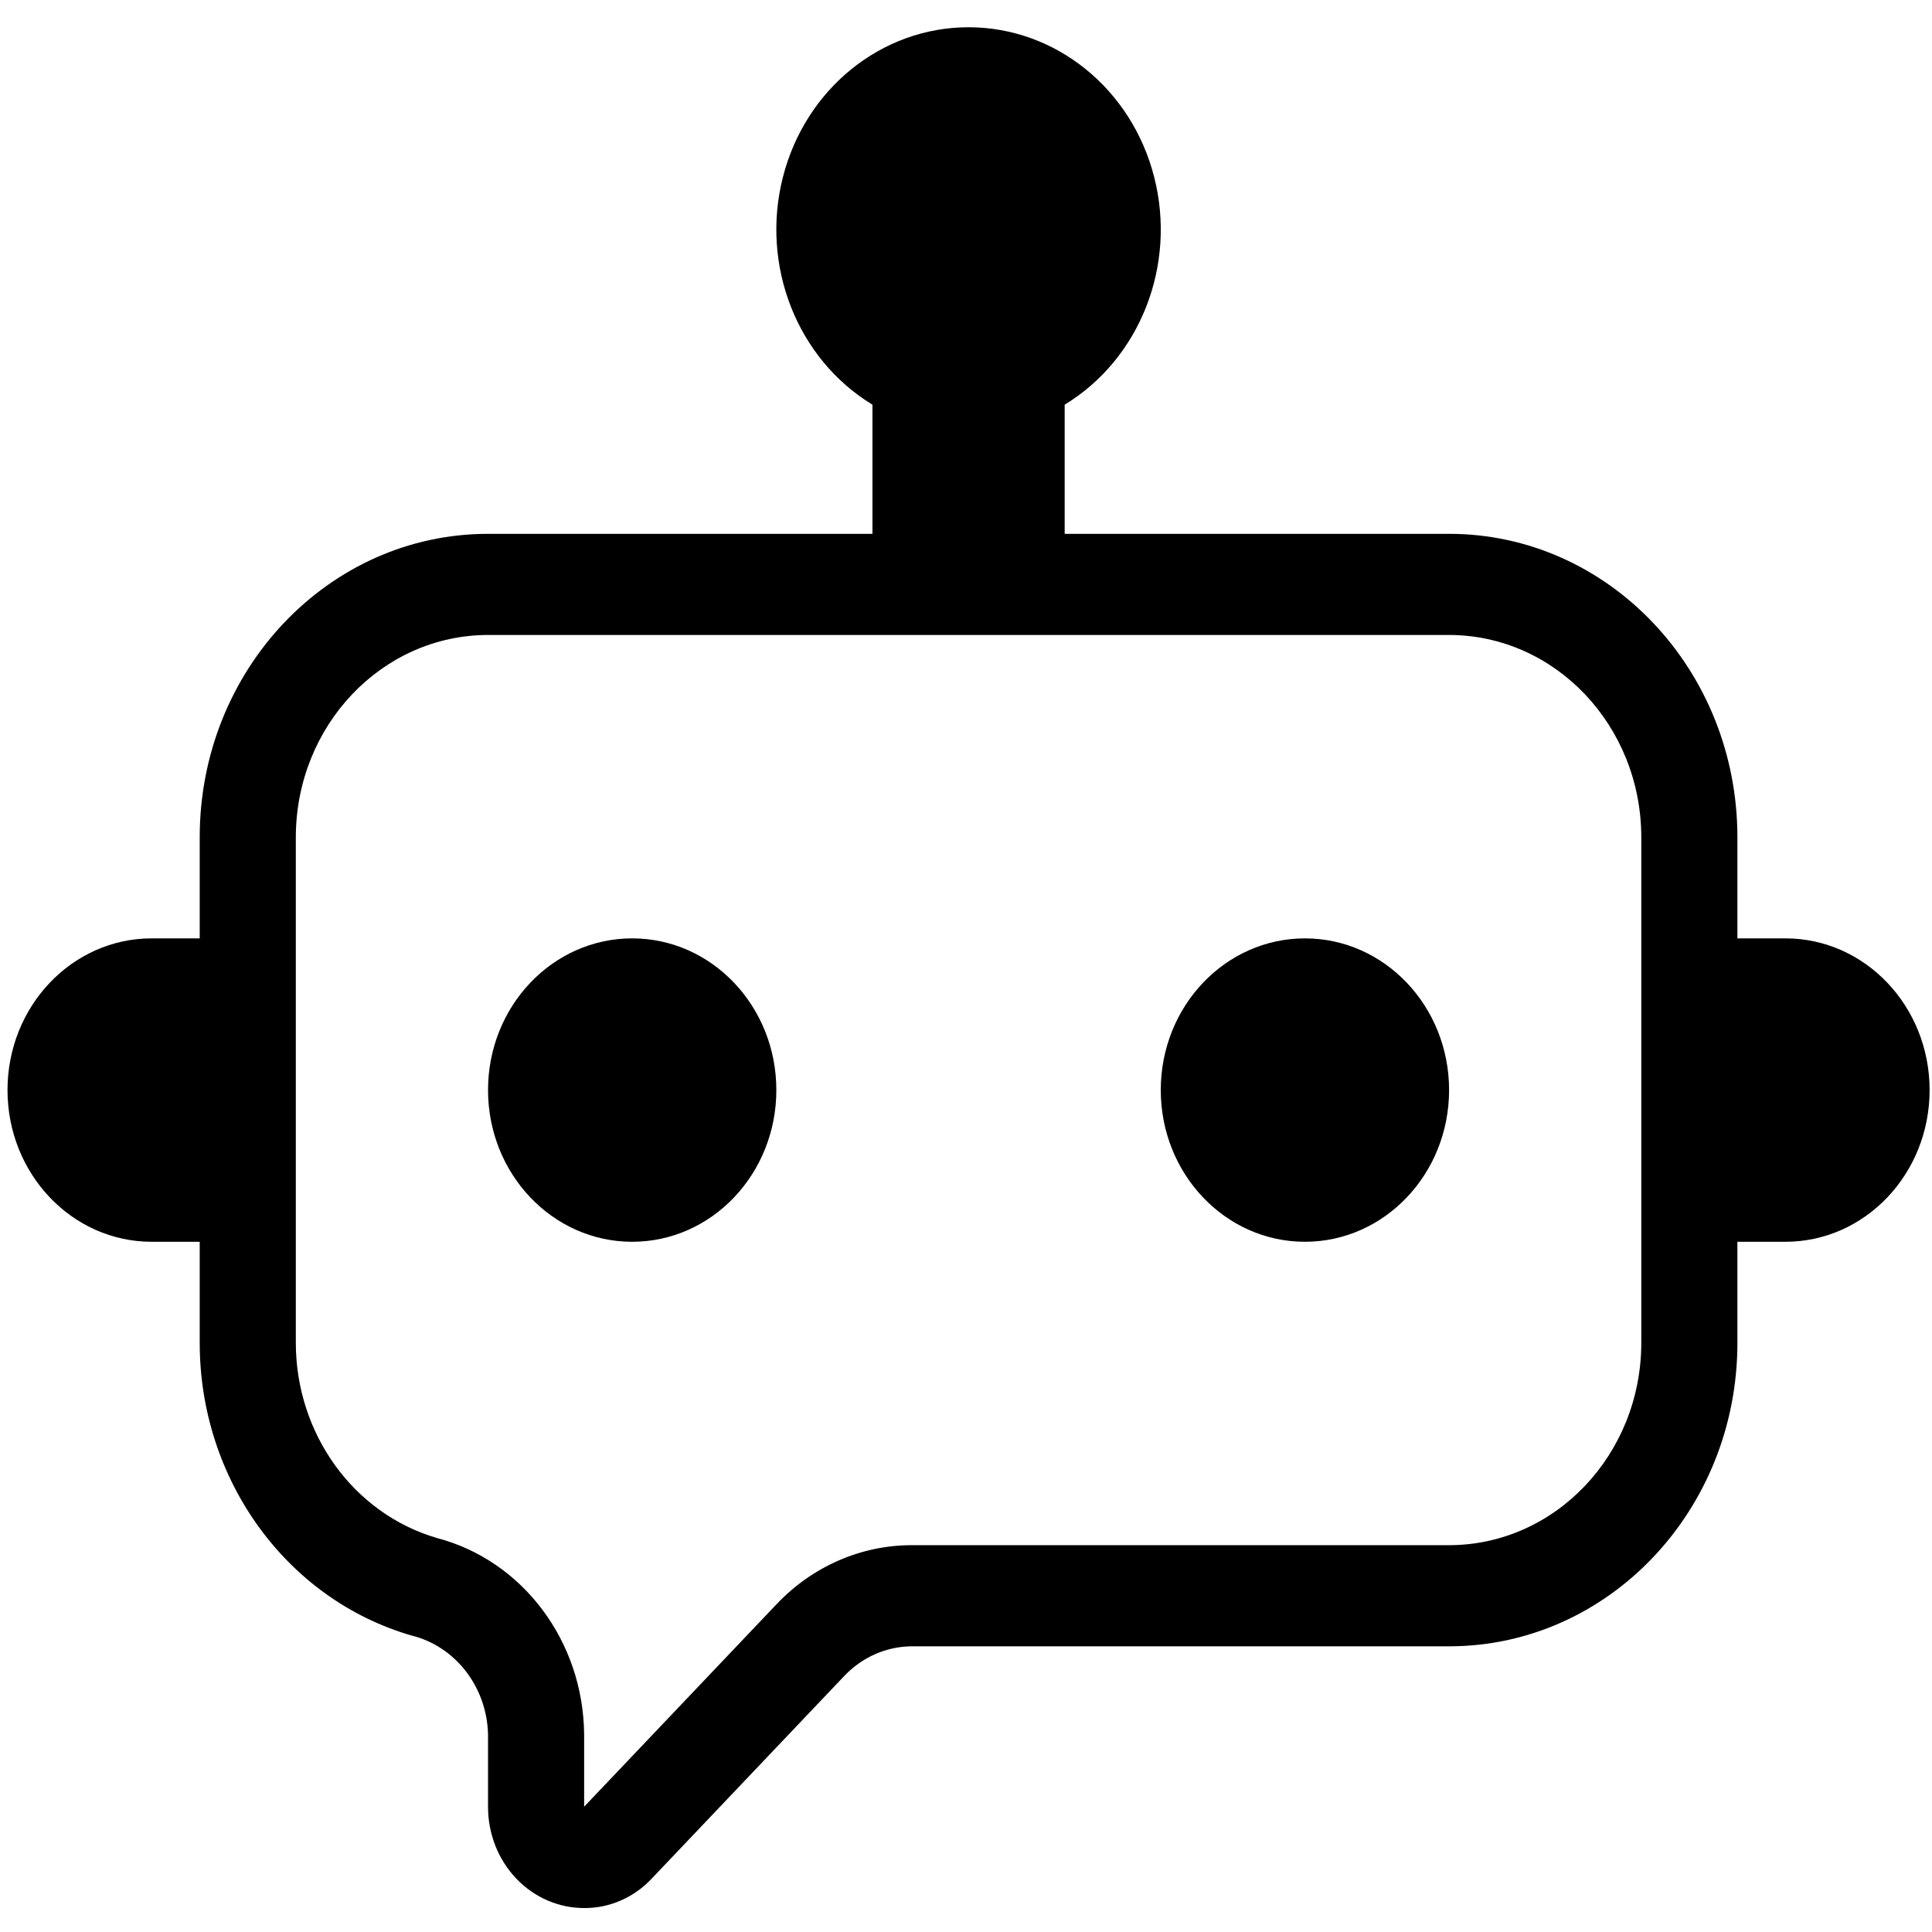
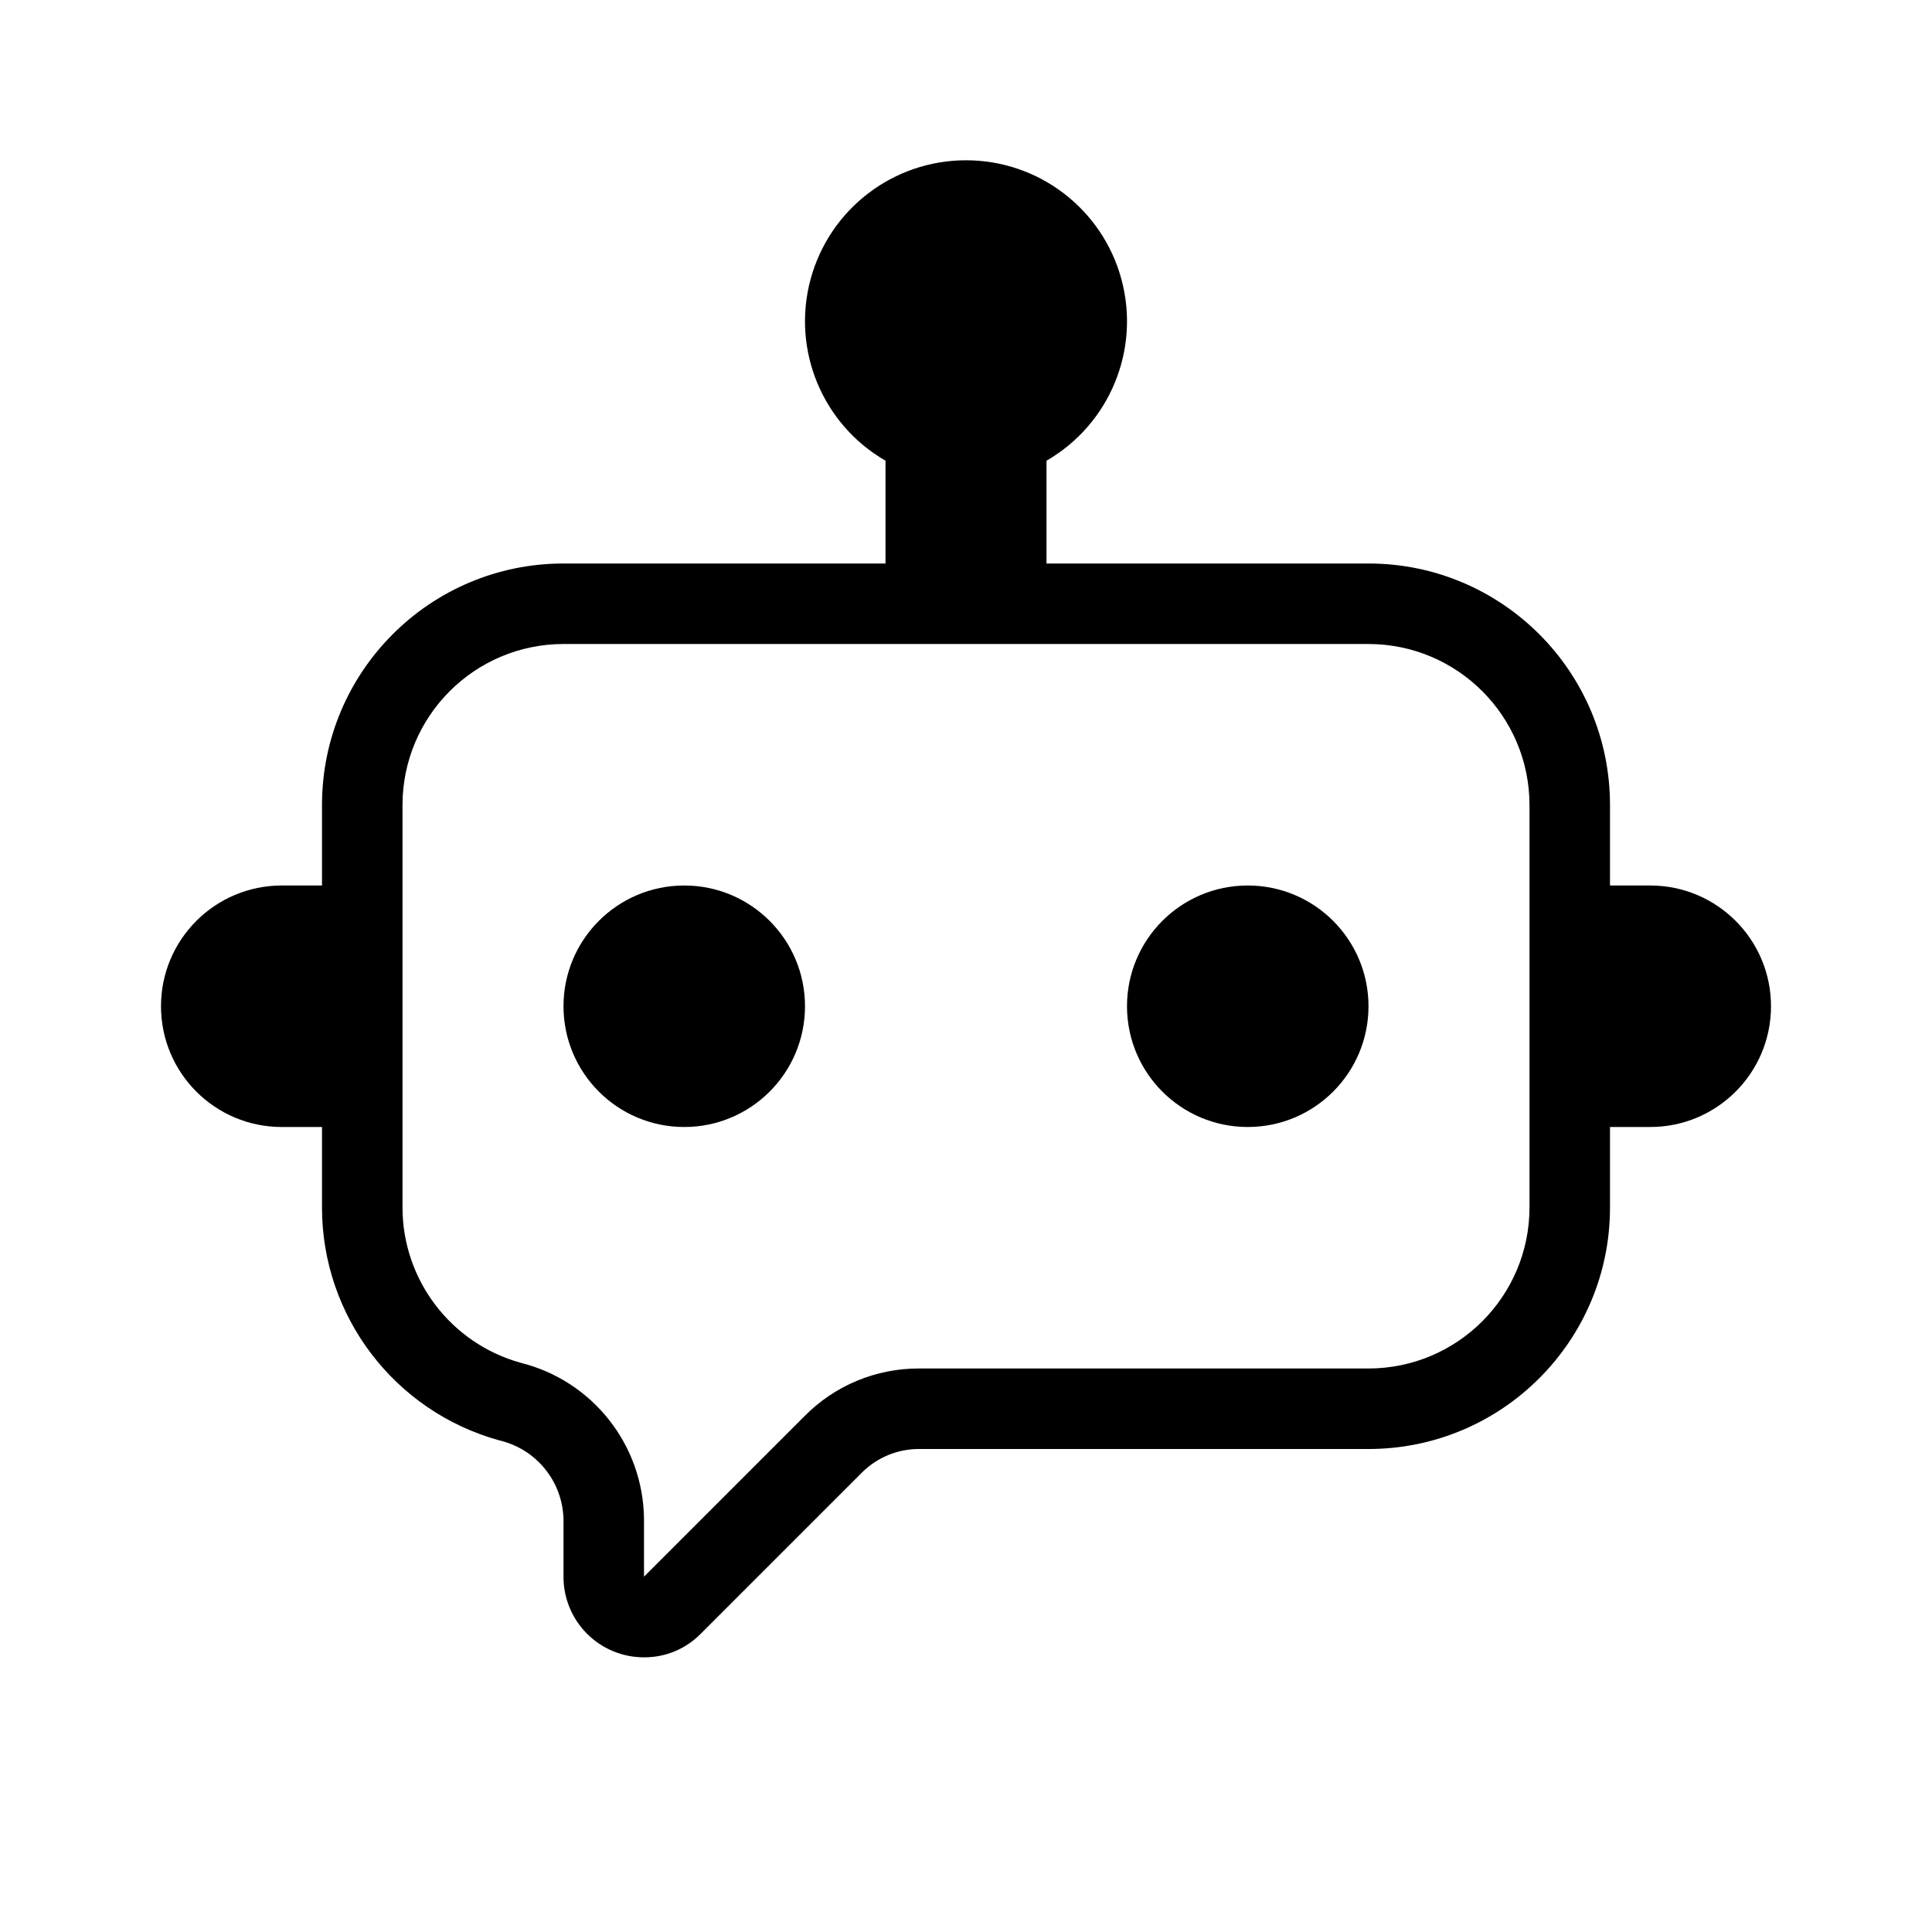
<svg xmlns="http://www.w3.org/2000/svg" viewBox="0 0 24 24">
-   <defs id="defs2" />
-   <g id="g1" transform="matrix(1.193855,0,0,1.256326,-2.294479,-2.162771)">
-     <path d="M 22,12.5 A 1.5,1.5 0 0 0 20.5,11 H 20 V 10 A 3,3 0 0 0 17,7 H 13 V 5.723 a 2,2 0 1 0 -2,0 V 7 H 7 a 3,3 0 0 0 -3,3 v 1 H 3.5 a 1.5,1.5 0 0 0 0,3 H 4 v 1 A 3.001,3.001 0 0 0 6.203,17.893 1.031,1.031 0 0 1 7,18.87 v 0.716 a 0.999,0.999 0 0 0 1.007,1.002 0.979,0.979 0 0 0 0.7,-0.295 l 2,-2 A 1,1 0 0 1 11.414,18 H 17 a 3,3 0 0 0 3,-3 v -1 h 0.5 A 1.5,1.5 0 0 0 22,12.5 Z M 19,15 a 2.002,2.002 0 0 1 -2,2 H 11.414 A 1.987,1.987 0 0 0 10,17.586 l -2,2 v -0.716 A 2.021,2.021 0 0 0 6.468,16.929 2.004,2.004 0 0 1 5,15 V 10 A 2.002,2.002 0 0 1 7,8 h 10 a 2.002,2.002 0 0 1 2,2 z M 10,12.5 A 1.5,1.5 0 1 1 8.5,11 1.5,1.5 0 0 1 10,12.5 Z m 7,0 A 1.5,1.5 0 1 1 15.5,11 1.5,1.5 0 0 1 17,12.5 Z" id="path1" />
-   </g>
+   <path d="M 22,12.5 A 1.5,1.5 0 0 0 20.5,11 H 20 V 10 A 3,3 0 0 0 17,7 H 13 V 5.723 a 2,2 0 1 0 -2,0 V 7 H 7 a 3,3 0 0 0 -3,3 v 1 H 3.5 a 1.5,1.5 0 0 0 0,3 H 4 v 1 A 3.001,3.001 0 0 0 6.203,17.893 1.031,1.031 0 0 1 7,18.87 v 0.716 a 0.999,0.999 0 0 0 1.007,1.002 0.979,0.979 0 0 0 0.7,-0.295 l 2,-2 A 1,1 0 0 1 11.414,18 H 17 a 3,3 0 0 0 3,-3 v -1 h 0.5 A 1.5,1.5 0 0 0 22,12.5 Z M 19,15 a 2.002,2.002 0 0 1 -2,2 H 11.414 A 1.987,1.987 0 0 0 10,17.586 l -2,2 v -0.716 A 2.021,2.021 0 0 0 6.468,16.929 2.004,2.004 0 0 1 5,15 V 10 A 2.002,2.002 0 0 1 7,8 h 10 a 2.002,2.002 0 0 1 2,2 z M 10,12.5 A 1.5,1.5 0 1 1 8.5,11 1.5,1.5 0 0 1 10,12.5 Z m 7,0 A 1.5,1.5 0 1 1 15.5,11 1.5,1.5 0 0 1 17,12.5 Z" />
</svg>
